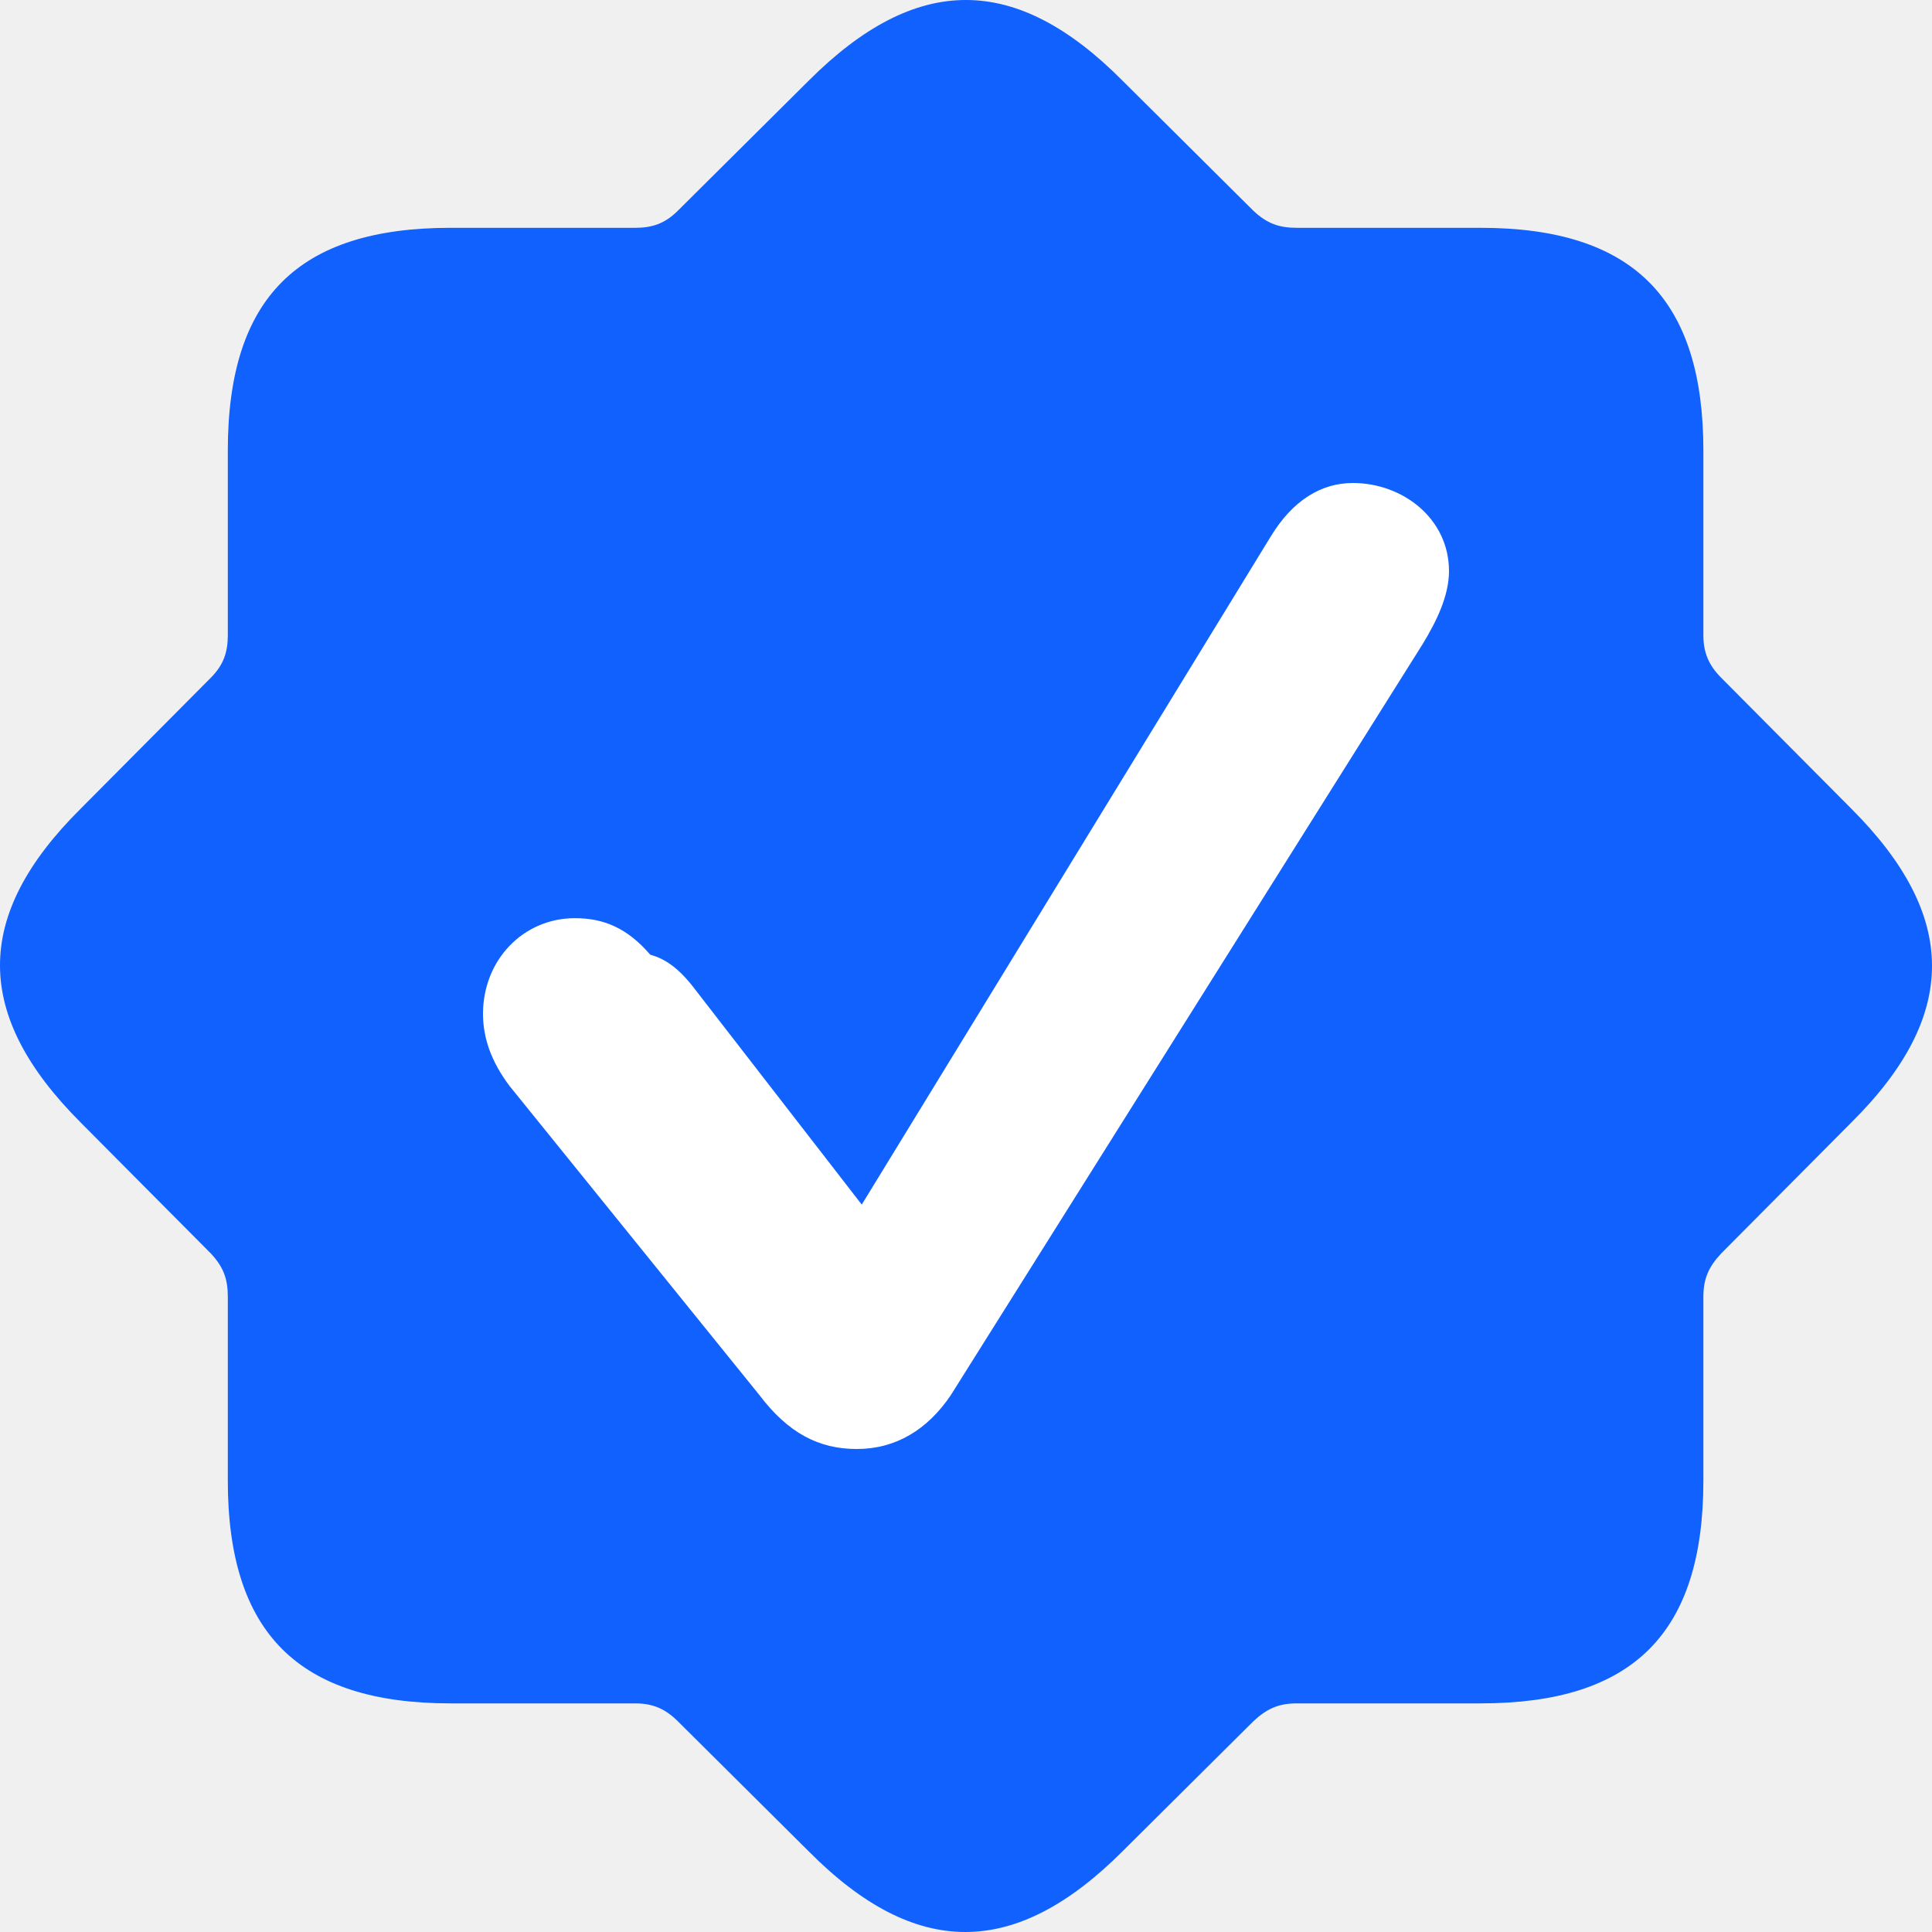
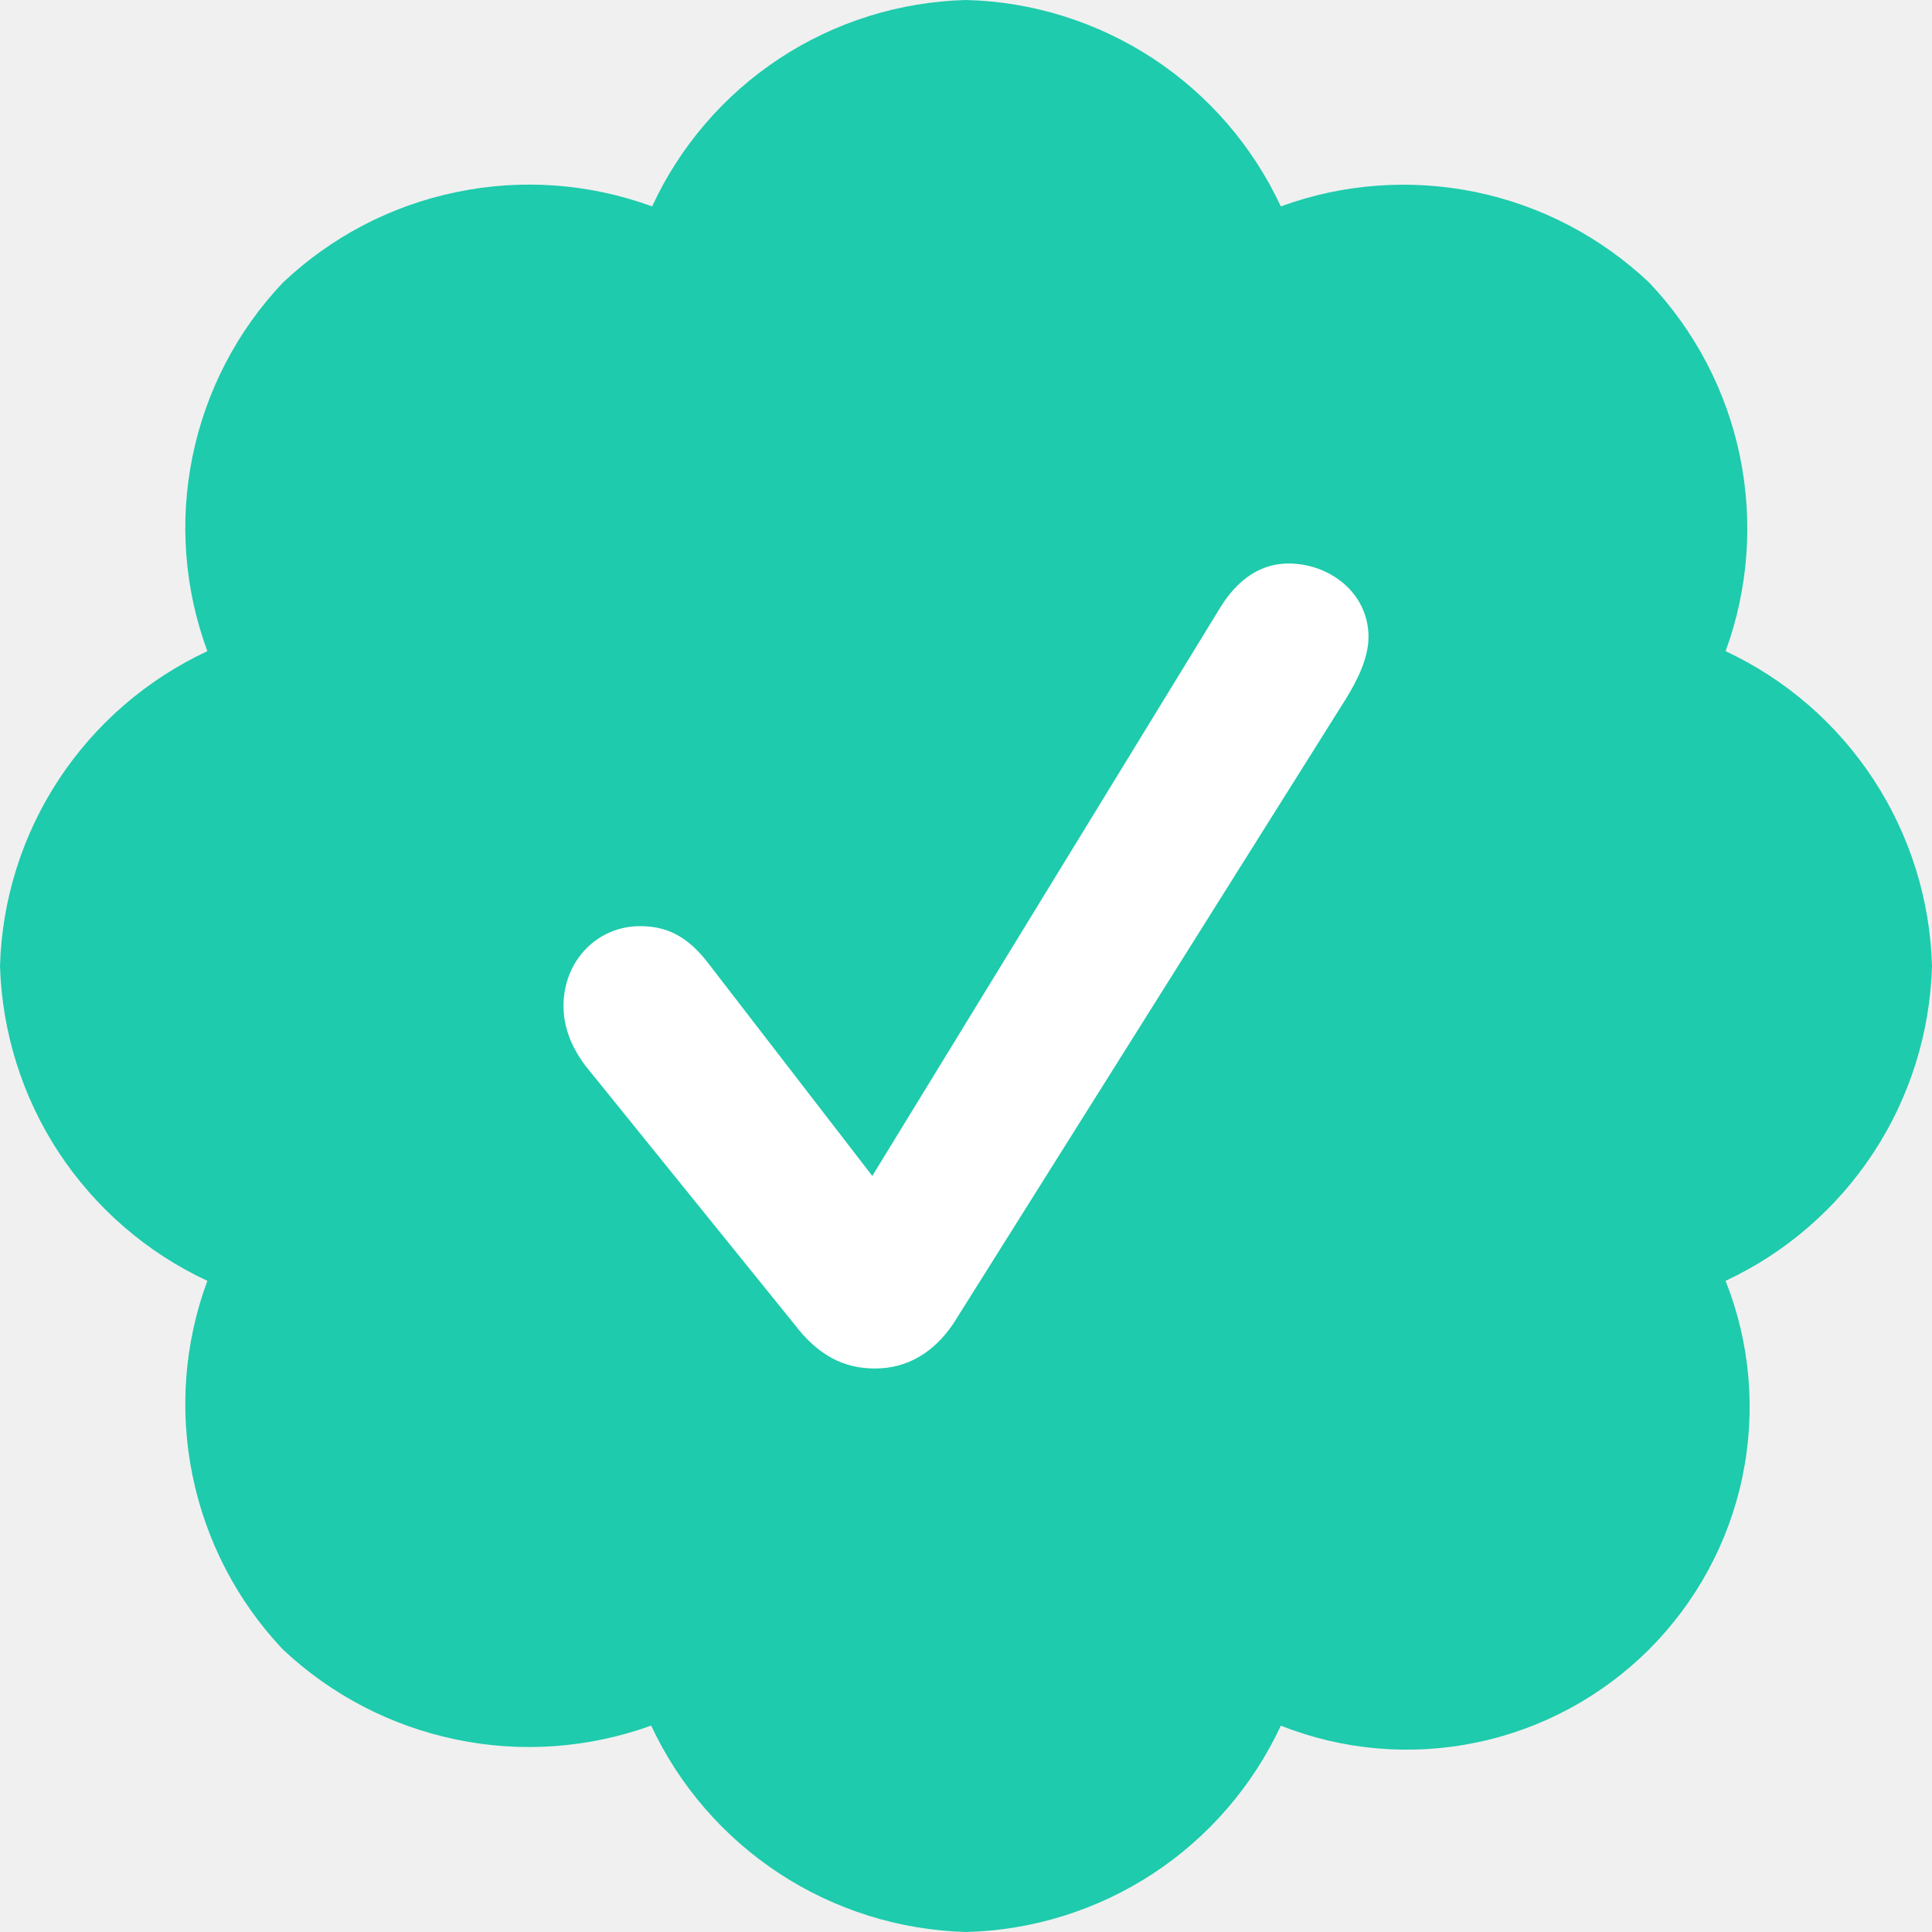
<svg xmlns="http://www.w3.org/2000/svg" viewBox="0 0 24 24" fill="none">
-   <g clip-path="url(#clip0_28984_171441)">
-     <circle cx="12" cy="12" r="8.4" fill="white" />
-     <path fill-rule="evenodd" clip-rule="evenodd" d="M7.89 21.16H5.598C3.707 21.16 2.83 20.283 2.83 18.392V16.11C2.83 15.888 2.777 15.74 2.619 15.571L1.002 13.944C-0.329 12.613 -0.339 11.377 1.002 10.046L2.619 8.419C2.777 8.26 2.83 8.102 2.83 7.89V5.598C2.83 3.696 3.707 2.83 5.598 2.83H7.89C8.102 2.83 8.26 2.777 8.419 2.619L10.046 1.002C11.377 -0.329 12.613 -0.339 13.944 1.002L15.571 2.619C15.74 2.777 15.888 2.83 16.11 2.83H18.392C20.293 2.83 21.16 3.717 21.16 5.598V7.89C21.16 8.102 21.223 8.26 21.381 8.419L22.998 10.046C24.329 11.377 24.339 12.613 22.998 13.944L21.381 15.571C21.223 15.74 21.16 15.888 21.16 16.11V18.392C21.16 20.293 20.283 21.16 18.392 21.16H16.11C15.888 21.16 15.74 21.223 15.571 21.381L13.944 22.998C12.613 24.329 11.377 24.339 10.046 22.998L8.419 21.381C8.26 21.223 8.102 21.16 7.89 21.16ZM8.078 11.86C8.269 11.911 8.441 12.036 8.63 12.285L10.705 14.964L15.784 6.667C16.059 6.214 16.413 6 16.806 6C17.423 6 18 6.44 18 7.095C18 7.402 17.843 7.722 17.672 8.002L11.81 17.333C11.521 17.76 11.128 18 10.643 18C10.17 18 9.79 17.8 9.436 17.333L6.328 13.488C6.22 13.344 6.136 13.196 6.08 13.043C6.028 12.899 6 12.749 6 12.594C6 11.927 6.498 11.406 7.141 11.406C7.499 11.406 7.791 11.527 8.078 11.86Z" fill="#1161FE" />
-   </g>
-   <defs>
-     <clipPath id="clip0_28984_171441">
-       <rect width="24" height="24" fill="white" />
-     </clipPath>
-   </defs>
+   <path d="M24 12C23.977 11.175 23.725 10.372 23.272 9.681C22.82 8.991 22.184 8.439 21.436 8.089C21.72 7.314 21.78 6.475 21.614 5.667C21.447 4.857 21.056 4.111 20.488 3.512C19.888 2.944 19.143 2.554 18.333 2.386C17.525 2.22 16.686 2.28 15.911 2.564C15.562 1.815 15.011 1.178 14.321 0.725C13.63 0.273 12.826 0.02 12 0C11.175 0.022 10.374 0.272 9.685 0.725C8.995 1.179 8.447 1.816 8.101 2.564C7.324 2.28 6.483 2.217 5.672 2.386C4.861 2.552 4.114 2.943 3.513 3.512C2.945 4.112 2.557 4.86 2.392 5.668C2.226 6.476 2.29 7.315 2.576 8.089C1.826 8.439 1.188 8.99 0.733 9.679C0.278 10.369 0.024 11.174 0 12C0.026 12.826 0.278 13.63 0.733 14.321C1.188 15.01 1.826 15.562 2.576 15.911C2.29 16.684 2.226 17.524 2.392 18.332C2.558 19.142 2.945 19.888 3.512 20.488C4.112 21.054 4.858 21.442 5.667 21.609C6.475 21.778 7.314 21.716 8.089 21.436C8.439 22.184 8.99 22.82 9.681 23.273C10.37 23.725 11.175 23.977 12 24C12.826 23.98 13.63 23.728 14.321 23.276C15.011 22.824 15.562 22.185 15.911 21.437C16.682 21.742 17.527 21.815 18.341 21.646C19.153 21.478 19.899 21.075 20.487 20.488C21.074 19.9 21.478 19.154 21.646 18.341C21.815 17.527 21.742 16.682 21.436 15.911C22.184 15.561 22.82 15.01 23.273 14.319C23.725 13.63 23.977 12.825 24 12Z" fill="#1ECBAC" />
+   <path fill-rule="evenodd" clip-rule="evenodd" d="M10.869 17C11.273 17 11.601 16.8 11.842 16.444L16.727 8.669C16.869 8.435 17 8.168 17 7.912C17 7.367 16.519 7 16.005 7C15.678 7 15.383 7.178 15.153 7.556L10.836 14.608L8.803 11.972C8.541 11.627 8.279 11.505 7.951 11.505C7.415 11.505 7 11.939 7 12.495C7 12.624 7.023 12.749 7.067 12.869C7.113 12.997 7.183 13.12 7.273 13.24L9.863 16.444C10.158 16.833 10.475 17 10.869 17Z" fill="white" />
</svg>
